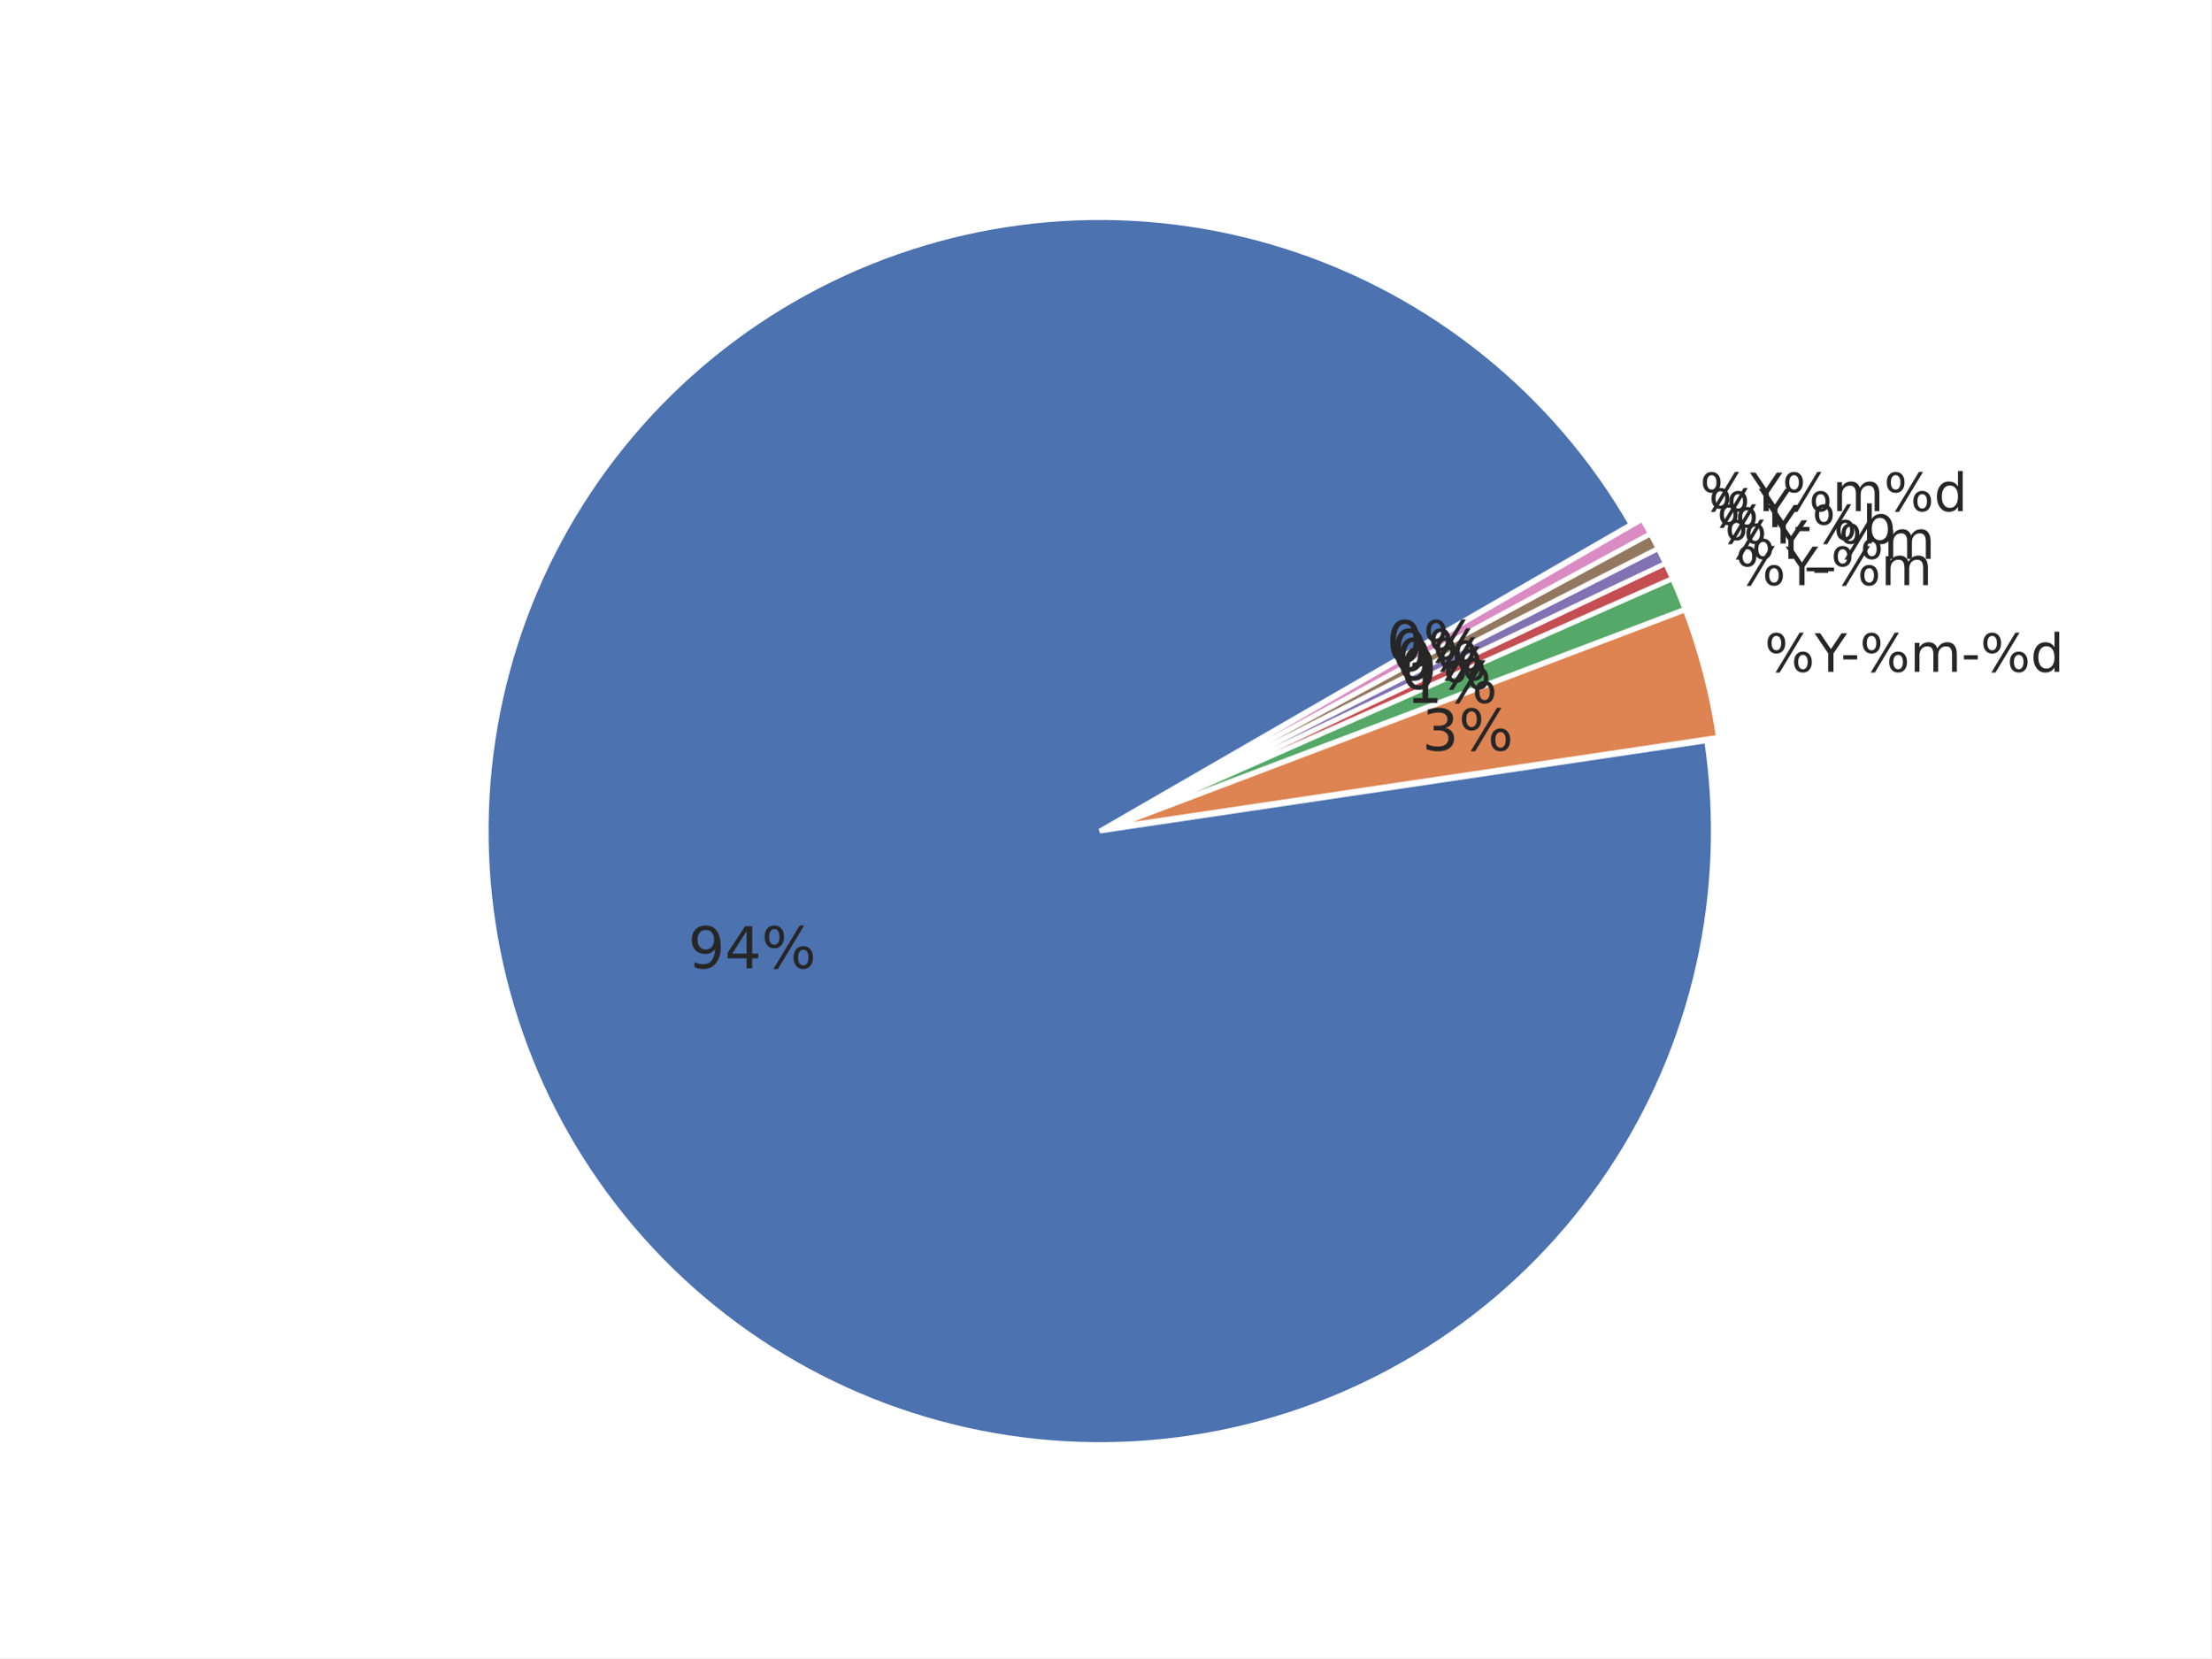
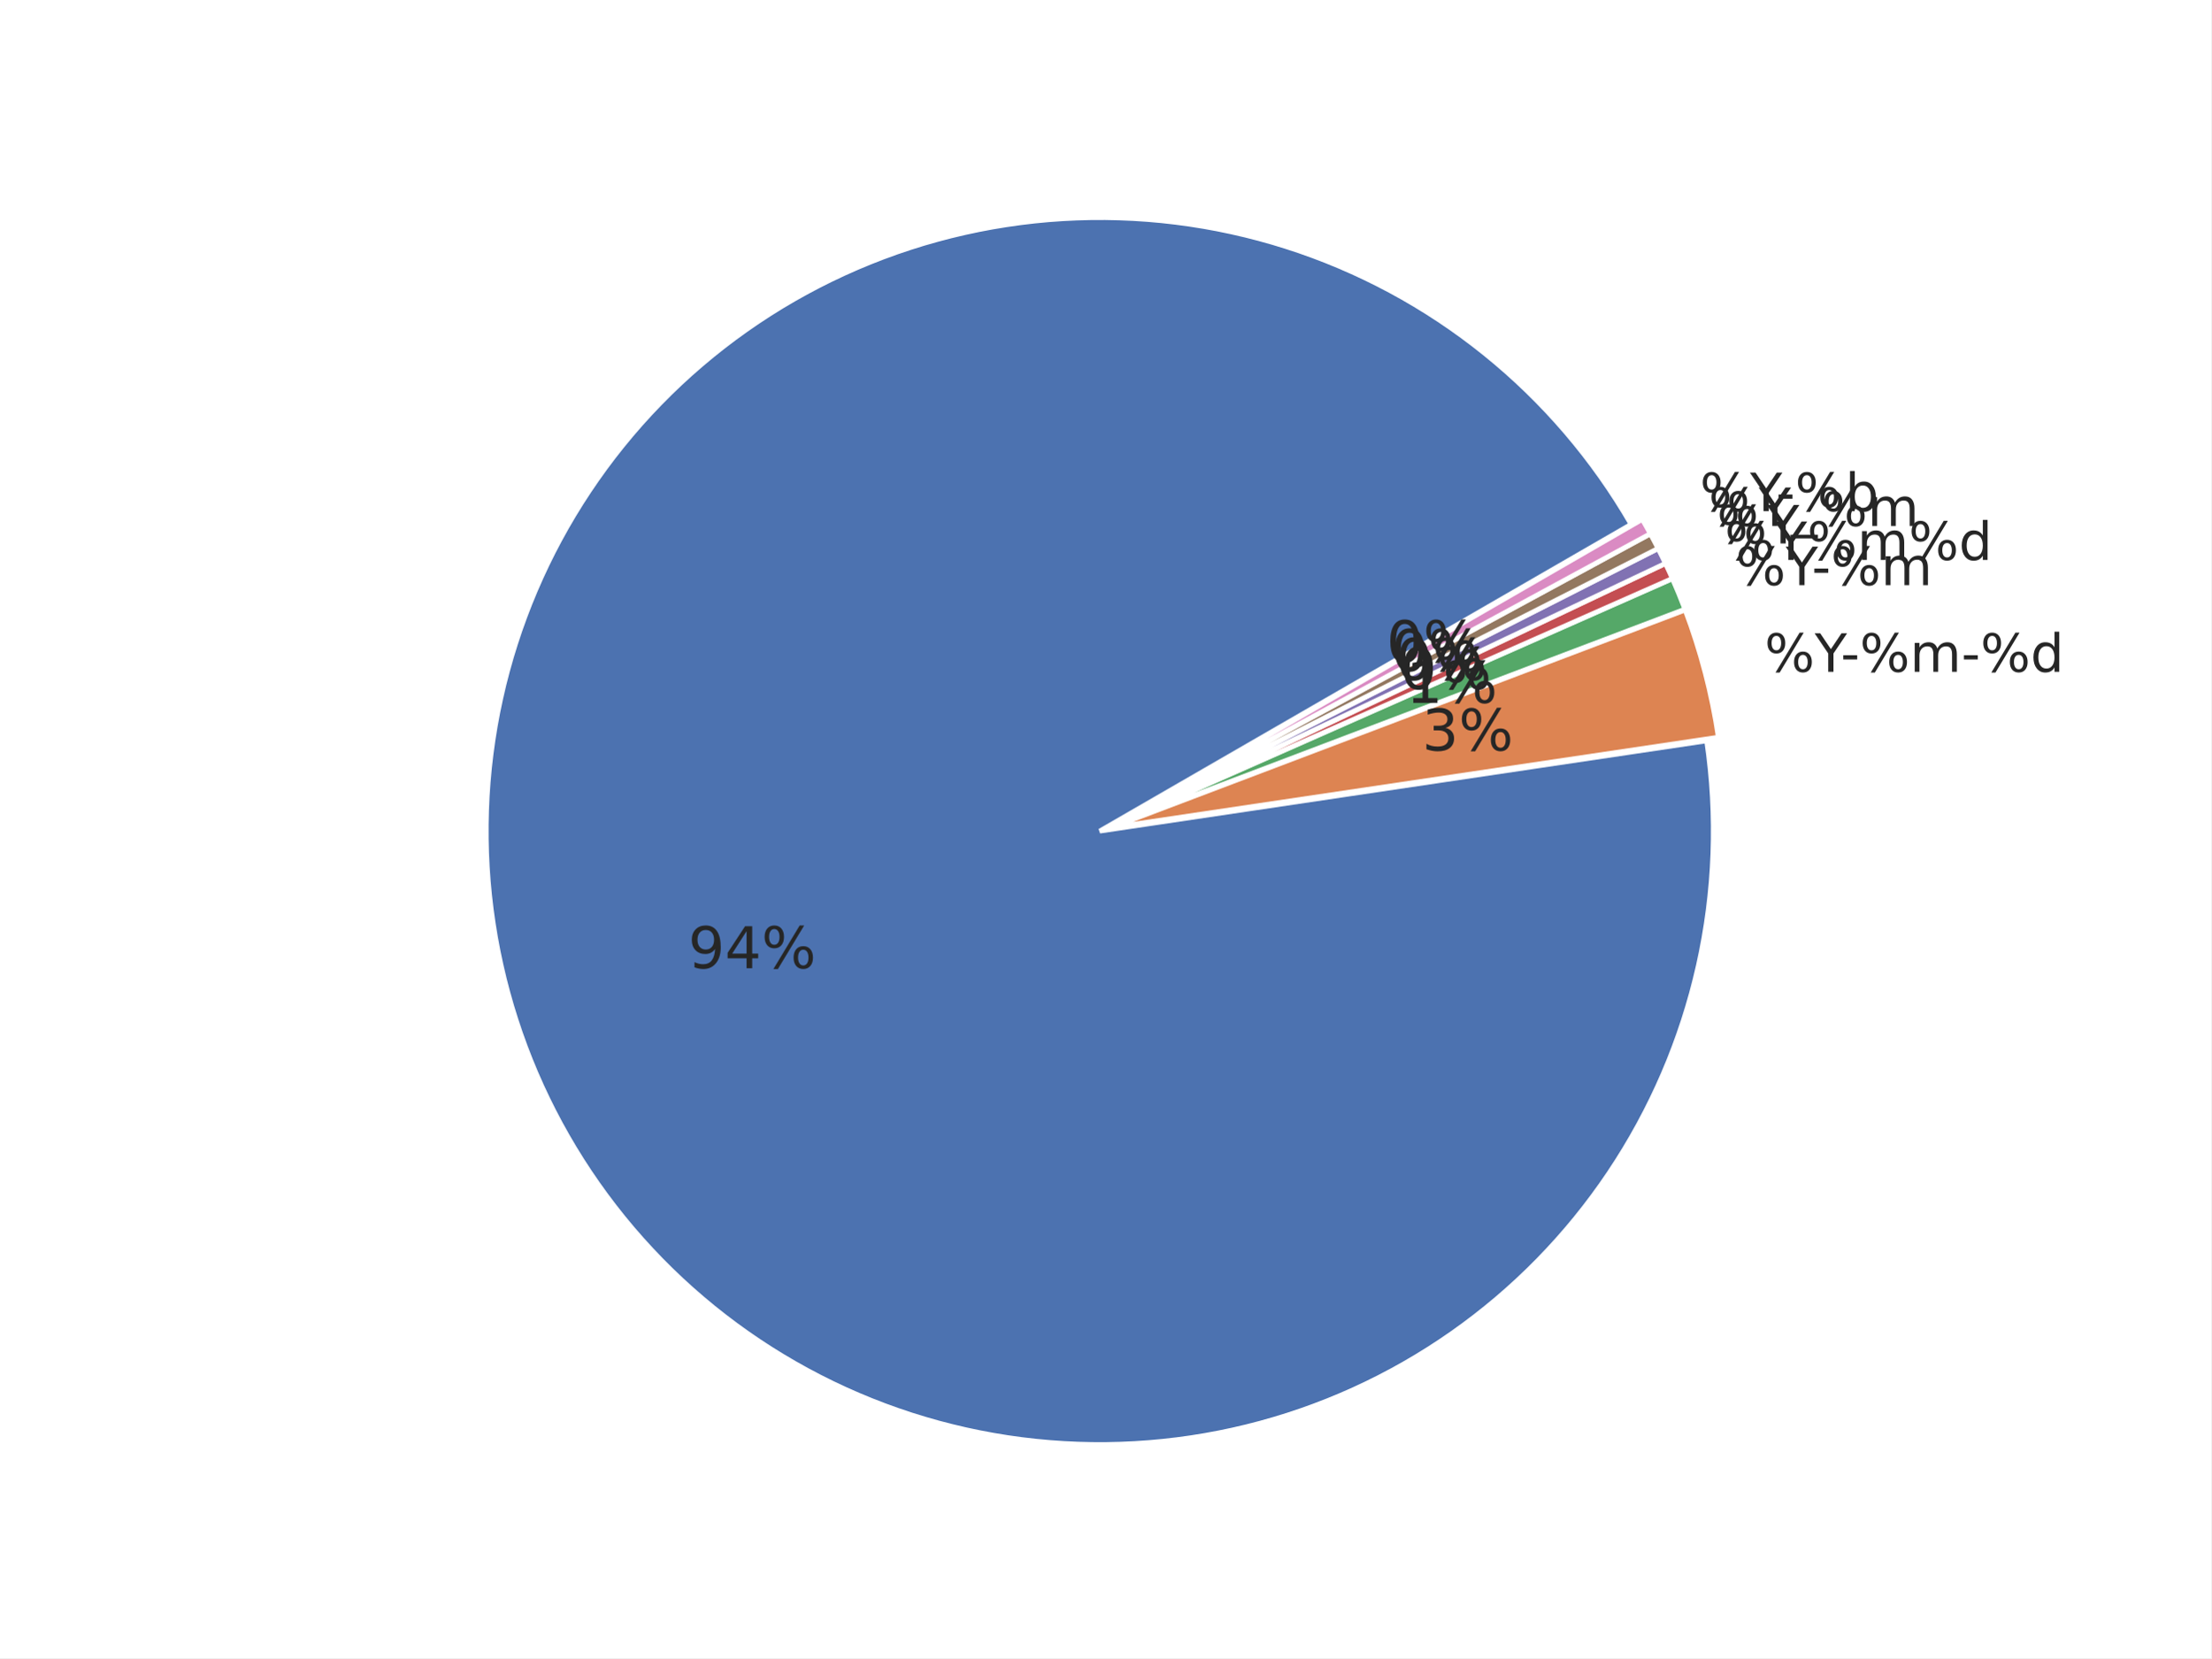
<svg xmlns="http://www.w3.org/2000/svg" xmlns:xlink="http://www.w3.org/1999/xlink" width="460.8pt" height="345.6pt" viewBox="0 0 460.8 345.6" version="1.1">
  <defs>
    <style type="text/css">*{stroke-linejoin: round; stroke-linecap: butt}</style>
  </defs>
  <g id="figure_1">
    <g id="patch_1">
      <path d="M 0 345.6  L 460.8 345.6  L 460.8 0  L 0 0  z " style="fill: #ffffff" />
    </g>
    <g id="axes_1">
      <g id="matplotlib.axis_1" />
      <g id="matplotlib.axis_2" />
      <g id="patch_2">
        <path d="M 339.933 109.285  C 332.042 95.618 321.689 83.529 309.398 73.63  C 297.107 63.732 283.089 56.193 268.054 51.397  C 253.019 46.601 237.225 44.63 221.472 45.582  C 205.719 46.535 190.278 50.396 175.931 56.97  C 161.583 63.543 148.576 72.716 137.568 84.024  C 126.559 95.332 117.739 108.581 111.553 123.1  C 105.367 137.618 101.922 153.157 101.393 168.93  C 100.863 184.703 103.258 200.438 108.456 215.339  C 113.654 230.24 121.566 244.05 131.791 256.071  C 142.016 268.092 154.379 278.117 168.253 285.638  C 182.127 293.159 197.274 298.047 212.928 300.055  C 228.581 302.062 244.471 301.154 259.794 297.377  C 275.117 293.601 289.61 287.02 302.537 277.968  C 315.464 268.916 326.605 257.548 335.395 244.441  C 344.185 231.334 350.473 216.712 353.94 201.317  C 357.407 185.921 357.995 170.015 355.673 154.405  L 229.193 173.221  z " style="fill: #4c72b0; stroke: #ffffff; stroke-linejoin: miter" />
      </g>
      <g id="patch_3">
        <path d="M 358.117 153.662  C 357.444 149.132 356.527 144.642 355.372 140.212  C 354.216 135.781 352.824 131.415 351.2 127.133  L 231.637 172.477  z " style="fill: #dd8452; stroke: #ffffff; stroke-linejoin: miter" />
      </g>
      <g id="patch_4">
        <path d="M 351.145 126.971  C 350.74 125.9 350.319 124.836 349.885 123.777  C 349.45 122.718 349.002 121.665 348.539 120.618  L 231.583 172.315  z " style="fill: #55a868; stroke: #ffffff; stroke-linejoin: miter" />
      </g>
      <g id="patch_5">
        <path d="M 348.519 120.571  C 348.287 120.048 348.052 119.526 347.814 119.005  C 347.576 118.485 347.334 117.967 347.088 117.45  L 231.563 172.267  z " style="fill: #c44e52; stroke: #ffffff; stroke-linejoin: miter" />
      </g>
      <g id="patch_6">
        <path d="M 347.074 117.419  C 346.828 116.902 346.58 116.386 346.327 115.873  C 346.075 115.359 345.819 114.847 345.56 114.337  L 231.548 172.236  z " style="fill: #8172b3; stroke: #ffffff; stroke-linejoin: miter" />
      </g>
      <g id="patch_7">
        <path d="M 345.545 114.306  C 345.286 113.796 345.023 113.287 344.757 112.781  C 344.491 112.274 344.222 111.769 343.949 111.266  L 231.532 172.206  z " style="fill: #937860; stroke: #ffffff; stroke-linejoin: miter" />
      </g>
      <g id="patch_8">
        <path d="M 343.933 111.236  C 343.66 110.733 343.384 110.231 343.105 109.732  C 342.825 109.233 342.542 108.735 342.256 108.239  L 231.516 172.176  z " style="fill: #da8bc3; stroke: #ffffff; stroke-linejoin: miter" />
      </g>
      <g id="text_1">
        <g style="fill: #262626" transform="translate(143.4147 201.8031) scale(0.12 -0.12)">
          <defs>
            <path id="DejaVuSans-39" d="M 703 97  L 703 672  Q 941 559 1184 500  Q 1428 441 1663 441  Q 2288 441 2617 861  Q 2947 1281 2994 2138  Q 2813 1869 2534 1725  Q 2256 1581 1919 1581  Q 1219 1581 811 2004  Q 403 2428 403 3163  Q 403 3881 828 4315  Q 1253 4750 1959 4750  Q 2769 4750 3195 4129  Q 3622 3509 3622 2328  Q 3622 1225 3098 567  Q 2575 -91 1691 -91  Q 1453 -91 1209 -44  Q 966 3 703 97  z M 1959 2075  Q 2384 2075 2632 2365  Q 2881 2656 2881 3163  Q 2881 3666 2632 3958  Q 2384 4250 1959 4250  Q 1534 4250 1286 3958  Q 1038 3666 1038 3163  Q 1038 2656 1286 2365  Q 1534 2075 1959 2075  z " transform="scale(0.015625)" />
            <path id="DejaVuSans-34" d="M 2419 4116  L 825 1625  L 2419 1625  L 2419 4116  z M 2253 4666  L 3047 4666  L 3047 1625  L 3713 1625  L 3713 1100  L 3047 1100  L 3047 0  L 2419 0  L 2419 1100  L 313 1100  L 313 1709  L 2253 4666  z " transform="scale(0.015625)" />
            <path id="DejaVuSans-25" d="M 4653 2053  Q 4381 2053 4226 1822  Q 4072 1591 4072 1178  Q 4072 772 4226 539  Q 4381 306 4653 306  Q 4919 306 5073 539  Q 5228 772 5228 1178  Q 5228 1588 5073 1820  Q 4919 2053 4653 2053  z M 4653 2450  Q 5147 2450 5437 2106  Q 5728 1763 5728 1178  Q 5728 594 5436 251  Q 5144 -91 4653 -91  Q 4153 -91 3862 251  Q 3572 594 3572 1178  Q 3572 1766 3864 2108  Q 4156 2450 4653 2450  z M 1428 4353  Q 1159 4353 1004 4120  Q 850 3888 850 3481  Q 850 3069 1003 2837  Q 1156 2606 1428 2606  Q 1700 2606 1854 2837  Q 2009 3069 2009 3481  Q 2009 3884 1853 4118  Q 1697 4353 1428 4353  z M 4250 4750  L 4750 4750  L 1831 -91  L 1331 -91  L 4250 4750  z M 1428 4750  Q 1922 4750 2215 4408  Q 2509 4066 2509 3481  Q 2509 2891 2217 2550  Q 1925 2209 1428 2209  Q 931 2209 642 2551  Q 353 2894 353 3481  Q 353 4063 643 4406  Q 934 4750 1428 4750  z " transform="scale(0.015625)" />
          </defs>
          <use xlink:href="#DejaVuSans-39" />
          <use xlink:href="#DejaVuSans-34" transform="translate(63.62305 0)" />
          <use xlink:href="#DejaVuSans-25" transform="translate(127.2461 0)" />
        </g>
      </g>
      <g id="text_2">
        <g style="fill: #262626" transform="translate(367.745 140.0202) scale(0.11 -0.11)">
          <defs>
            <path id="DejaVuSans-59" d="M -13 4666  L 666 4666  L 1959 2747  L 3244 4666  L 3922 4666  L 2272 2222  L 2272 0  L 1638 0  L 1638 2222  L -13 4666  z " transform="scale(0.015625)" />
            <path id="DejaVuSans-2d" d="M 313 2009  L 1997 2009  L 1997 1497  L 313 1497  L 313 2009  z " transform="scale(0.015625)" />
            <path id="DejaVuSans-6d" d="M 3328 2828  Q 3544 3216 3844 3400  Q 4144 3584 4550 3584  Q 5097 3584 5394 3201  Q 5691 2819 5691 2113  L 5691 0  L 5113 0  L 5113 2094  Q 5113 2597 4934 2840  Q 4756 3084 4391 3084  Q 3944 3084 3684 2787  Q 3425 2491 3425 1978  L 3425 0  L 2847 0  L 2847 2094  Q 2847 2600 2669 2842  Q 2491 3084 2119 3084  Q 1678 3084 1418 2786  Q 1159 2488 1159 1978  L 1159 0  L 581 0  L 581 3500  L 1159 3500  L 1159 2956  Q 1356 3278 1631 3431  Q 1906 3584 2284 3584  Q 2666 3584 2933 3390  Q 3200 3197 3328 2828  z " transform="scale(0.015625)" />
            <path id="DejaVuSans-64" d="M 2906 2969  L 2906 4863  L 3481 4863  L 3481 0  L 2906 0  L 2906 525  Q 2725 213 2448 61  Q 2172 -91 1784 -91  Q 1150 -91 751 415  Q 353 922 353 1747  Q 353 2572 751 3078  Q 1150 3584 1784 3584  Q 2172 3584 2448 3432  Q 2725 3281 2906 2969  z M 947 1747  Q 947 1113 1208 752  Q 1469 391 1925 391  Q 2381 391 2643 752  Q 2906 1113 2906 1747  Q 2906 2381 2643 2742  Q 2381 3103 1925 3103  Q 1469 3103 1208 2742  Q 947 2381 947 1747  z " transform="scale(0.015625)" />
          </defs>
          <use xlink:href="#DejaVuSans-25" />
          <use xlink:href="#DejaVuSans-59" transform="translate(95.01953 0)" />
          <use xlink:href="#DejaVuSans-2d" transform="translate(144.2285 0)" />
          <use xlink:href="#DejaVuSans-25" transform="translate(180.3125 0)" />
          <use xlink:href="#DejaVuSans-6d" transform="translate(275.332 0)" />
          <use xlink:href="#DejaVuSans-2d" transform="translate(372.7441 0)" />
          <use xlink:href="#DejaVuSans-25" transform="translate(408.8281 0)" />
          <use xlink:href="#DejaVuSans-64" transform="translate(503.8477 0)" />
        </g>
      </g>
      <g id="text_3">
        <g style="fill: #262626" transform="translate(296.3595 156.4291) scale(0.12 -0.12)">
          <defs>
            <path id="DejaVuSans-33" d="M 2597 2516  Q 3050 2419 3304 2112  Q 3559 1806 3559 1356  Q 3559 666 3084 287  Q 2609 -91 1734 -91  Q 1441 -91 1130 -33  Q 819 25 488 141  L 488 750  Q 750 597 1062 519  Q 1375 441 1716 441  Q 2309 441 2620 675  Q 2931 909 2931 1356  Q 2931 1769 2642 2001  Q 2353 2234 1838 2234  L 1294 2234  L 1294 2753  L 1863 2753  Q 2328 2753 2575 2939  Q 2822 3125 2822 3475  Q 2822 3834 2567 4026  Q 2313 4219 1838 4219  Q 1578 4219 1281 4162  Q 984 4106 628 3988  L 628 4550  Q 988 4650 1302 4700  Q 1616 4750 1894 4750  Q 2613 4750 3031 4423  Q 3450 4097 3450 3541  Q 3450 3153 3228 2886  Q 3006 2619 2597 2516  z " transform="scale(0.015625)" />
          </defs>
          <use xlink:href="#DejaVuSans-33" />
          <use xlink:href="#DejaVuSans-25" transform="translate(63.62305 0)" />
        </g>
      </g>
      <g id="text_4">
        <g style="fill: #262626" transform="translate(361.7151 121.9584) scale(0.11 -0.11)">
          <use xlink:href="#DejaVuSans-25" />
          <use xlink:href="#DejaVuSans-59" transform="translate(95.01953 0)" />
          <use xlink:href="#DejaVuSans-2d" transform="translate(144.2285 0)" />
          <use xlink:href="#DejaVuSans-25" transform="translate(180.3125 0)" />
          <use xlink:href="#DejaVuSans-6d" transform="translate(275.332 0)" />
        </g>
      </g>
      <g id="text_5">
        <g style="fill: #262626" transform="translate(293.0457 146.5032) scale(0.12 -0.12)">
          <defs>
            <path id="DejaVuSans-31" d="M 794 531  L 1825 531  L 1825 4091  L 703 3866  L 703 4441  L 1819 4666  L 2450 4666  L 2450 531  L 3481 531  L 3481 0  L 794 0  L 794 531  z " transform="scale(0.015625)" />
          </defs>
          <use xlink:href="#DejaVuSans-31" />
          <use xlink:href="#DejaVuSans-25" transform="translate(63.62305 0)" />
        </g>
      </g>
      <g id="text_6">
-         <g style="fill: #262626" transform="translate(359.4392 116.4646) scale(0.11 -0.11)">
-           <defs>
-             <path id="DejaVuSans-5f" d="M 3263 -1063  L 3263 -1509  L -63 -1509  L -63 -1063  L 3263 -1063  z " transform="scale(0.015625)" />
-           </defs>
+         <g style="fill: #262626" transform="translate(359.4392 116.7146) scale(0.11 -0.11)">
          <use xlink:href="#DejaVuSans-25" />
          <use xlink:href="#DejaVuSans-59" transform="translate(95.01953 0)" />
-           <use xlink:href="#DejaVuSans-5f" transform="translate(156.1035 0)" />
-           <use xlink:href="#DejaVuSans-25" transform="translate(206.1035 0)" />
-           <use xlink:href="#DejaVuSans-6d" transform="translate(301.123 0)" />
+           <use xlink:href="#DejaVuSans-25" transform="translate(156.1035 0)" />
+           <use xlink:href="#DejaVuSans-6d" transform="translate(251.123 0)" />
+           <use xlink:href="#DejaVuSans-25" transform="translate(348.5352 0)" />
+           <use xlink:href="#DejaVuSans-64" transform="translate(443.5547 0)" />
        </g>
      </g>
      <g id="text_7">
        <g style="fill: #262626" transform="translate(291.795 143.6215) scale(0.12 -0.12)">
          <defs>
            <path id="DejaVuSans-30" d="M 2034 4250  Q 1547 4250 1301 3770  Q 1056 3291 1056 2328  Q 1056 1369 1301 889  Q 1547 409 2034 409  Q 2525 409 2770 889  Q 3016 1369 3016 2328  Q 3016 3291 2770 3770  Q 2525 4250 2034 4250  z M 2034 4750  Q 2819 4750 3233 4129  Q 3647 3509 3647 2328  Q 3647 1150 3233 529  Q 2819 -91 2034 -91  Q 1250 -91 836 529  Q 422 1150 422 2328  Q 422 3509 836 4129  Q 1250 4750 2034 4750  z " transform="scale(0.015625)" />
          </defs>
          <use xlink:href="#DejaVuSans-30" />
          <use xlink:href="#DejaVuSans-25" transform="translate(63.62305 0)" />
        </g>
      </g>
      <g id="text_8">
        <g style="fill: #262626" transform="translate(357.8054 113.2714) scale(0.11 -0.11)">
-           <defs>
-             <path id="DejaVuSans-62" d="M 3116 1747  Q 3116 2381 2855 2742  Q 2594 3103 2138 3103  Q 1681 3103 1420 2742  Q 1159 2381 1159 1747  Q 1159 1113 1420 752  Q 1681 391 2138 391  Q 2594 391 2855 752  Q 3116 1113 3116 1747  z M 1159 2969  Q 1341 3281 1617 3432  Q 1894 3584 2278 3584  Q 2916 3584 3314 3078  Q 3713 2572 3713 1747  Q 3713 922 3314 415  Q 2916 -91 2278 -91  Q 1894 -91 1617 61  Q 1341 213 1159 525  L 1159 0  L 581 0  L 581 4863  L 1159 4863  L 1159 2969  z " transform="scale(0.015625)" />
-           </defs>
          <use xlink:href="#DejaVuSans-25" />
          <use xlink:href="#DejaVuSans-59" transform="translate(95.01953 0)" />
-           <use xlink:href="#DejaVuSans-2d" transform="translate(144.2285 0)" />
-           <use xlink:href="#DejaVuSans-25" transform="translate(180.3125 0)" />
-           <use xlink:href="#DejaVuSans-62" transform="translate(275.332 0)" />
        </g>
      </g>
      <g id="text_9">
        <g style="fill: #262626" transform="translate(290.8971 141.7293) scale(0.12 -0.12)">
          <use xlink:href="#DejaVuSans-30" />
          <use xlink:href="#DejaVuSans-25" transform="translate(63.62305 0)" />
        </g>
      </g>
      <g id="text_10">
-         <g style="fill: #262626" transform="translate(356.0798 109.8734) scale(0.11 -0.11)">
+         <g style="fill: #262626" transform="translate(356.0798 109.6233) scale(0.11 -0.11)">
+           <defs>
+             <path id="DejaVuSans-5f" d="M 3263 -1063  L 3263 -1509  L -63 -1509  L -63 -1063  L 3263 -1063  z " transform="scale(0.015625)" />
+           </defs>
          <use xlink:href="#DejaVuSans-25" />
          <use xlink:href="#DejaVuSans-59" transform="translate(95.01953 0)" />
+           <use xlink:href="#DejaVuSans-5f" transform="translate(156.1035 0)" />
+           <use xlink:href="#DejaVuSans-25" transform="translate(206.1035 0)" />
+           <use xlink:href="#DejaVuSans-6d" transform="translate(301.123 0)" />
        </g>
      </g>
      <g id="text_11">
        <g style="fill: #262626" transform="translate(289.9488 139.8619) scale(0.12 -0.12)">
          <use xlink:href="#DejaVuSans-30" />
          <use xlink:href="#DejaVuSans-25" transform="translate(63.62305 0)" />
        </g>
      </g>
      <g id="text_12">
        <g style="fill: #262626" transform="translate(354.2634 106.5228) scale(0.11 -0.11)">
+           <defs>
+             <path id="DejaVuSans-62" d="M 3116 1747  Q 3116 2381 2855 2742  Q 2594 3103 2138 3103  Q 1681 3103 1420 2742  Q 1159 2381 1159 1747  Q 1159 1113 1420 752  Q 1681 391 2138 391  Q 2594 391 2855 752  Q 3116 1113 3116 1747  z M 1159 2969  Q 1341 3281 1617 3432  Q 1894 3584 2278 3584  Q 2916 3584 3314 3078  Q 3713 2572 3713 1747  Q 3713 922 3314 415  Q 2916 -91 2278 -91  Q 1894 -91 1617 61  Q 1341 213 1159 525  L 1159 0  L 581 0  L 581 4863  L 1159 4863  L 1159 2969  z " transform="scale(0.015625)" />
+           </defs>
          <use xlink:href="#DejaVuSans-25" />
          <use xlink:href="#DejaVuSans-59" transform="translate(95.01953 0)" />
-           <use xlink:href="#DejaVuSans-25" transform="translate(156.1035 0)" />
-           <use xlink:href="#DejaVuSans-6d" transform="translate(251.123 0)" />
-           <use xlink:href="#DejaVuSans-25" transform="translate(348.5352 0)" />
-           <use xlink:href="#DejaVuSans-64" transform="translate(443.5547 0)" />
+           <use xlink:href="#DejaVuSans-2d" transform="translate(144.2285 0)" />
+           <use xlink:href="#DejaVuSans-25" transform="translate(180.3125 0)" />
+           <use xlink:href="#DejaVuSans-62" transform="translate(275.332 0)" />
        </g>
      </g>
      <g id="text_13">
        <g style="fill: #262626" transform="translate(288.9507 138.0206) scale(0.12 -0.12)">
          <use xlink:href="#DejaVuSans-30" />
          <use xlink:href="#DejaVuSans-25" transform="translate(63.62305 0)" />
        </g>
      </g>
    </g>
  </g>
</svg>
